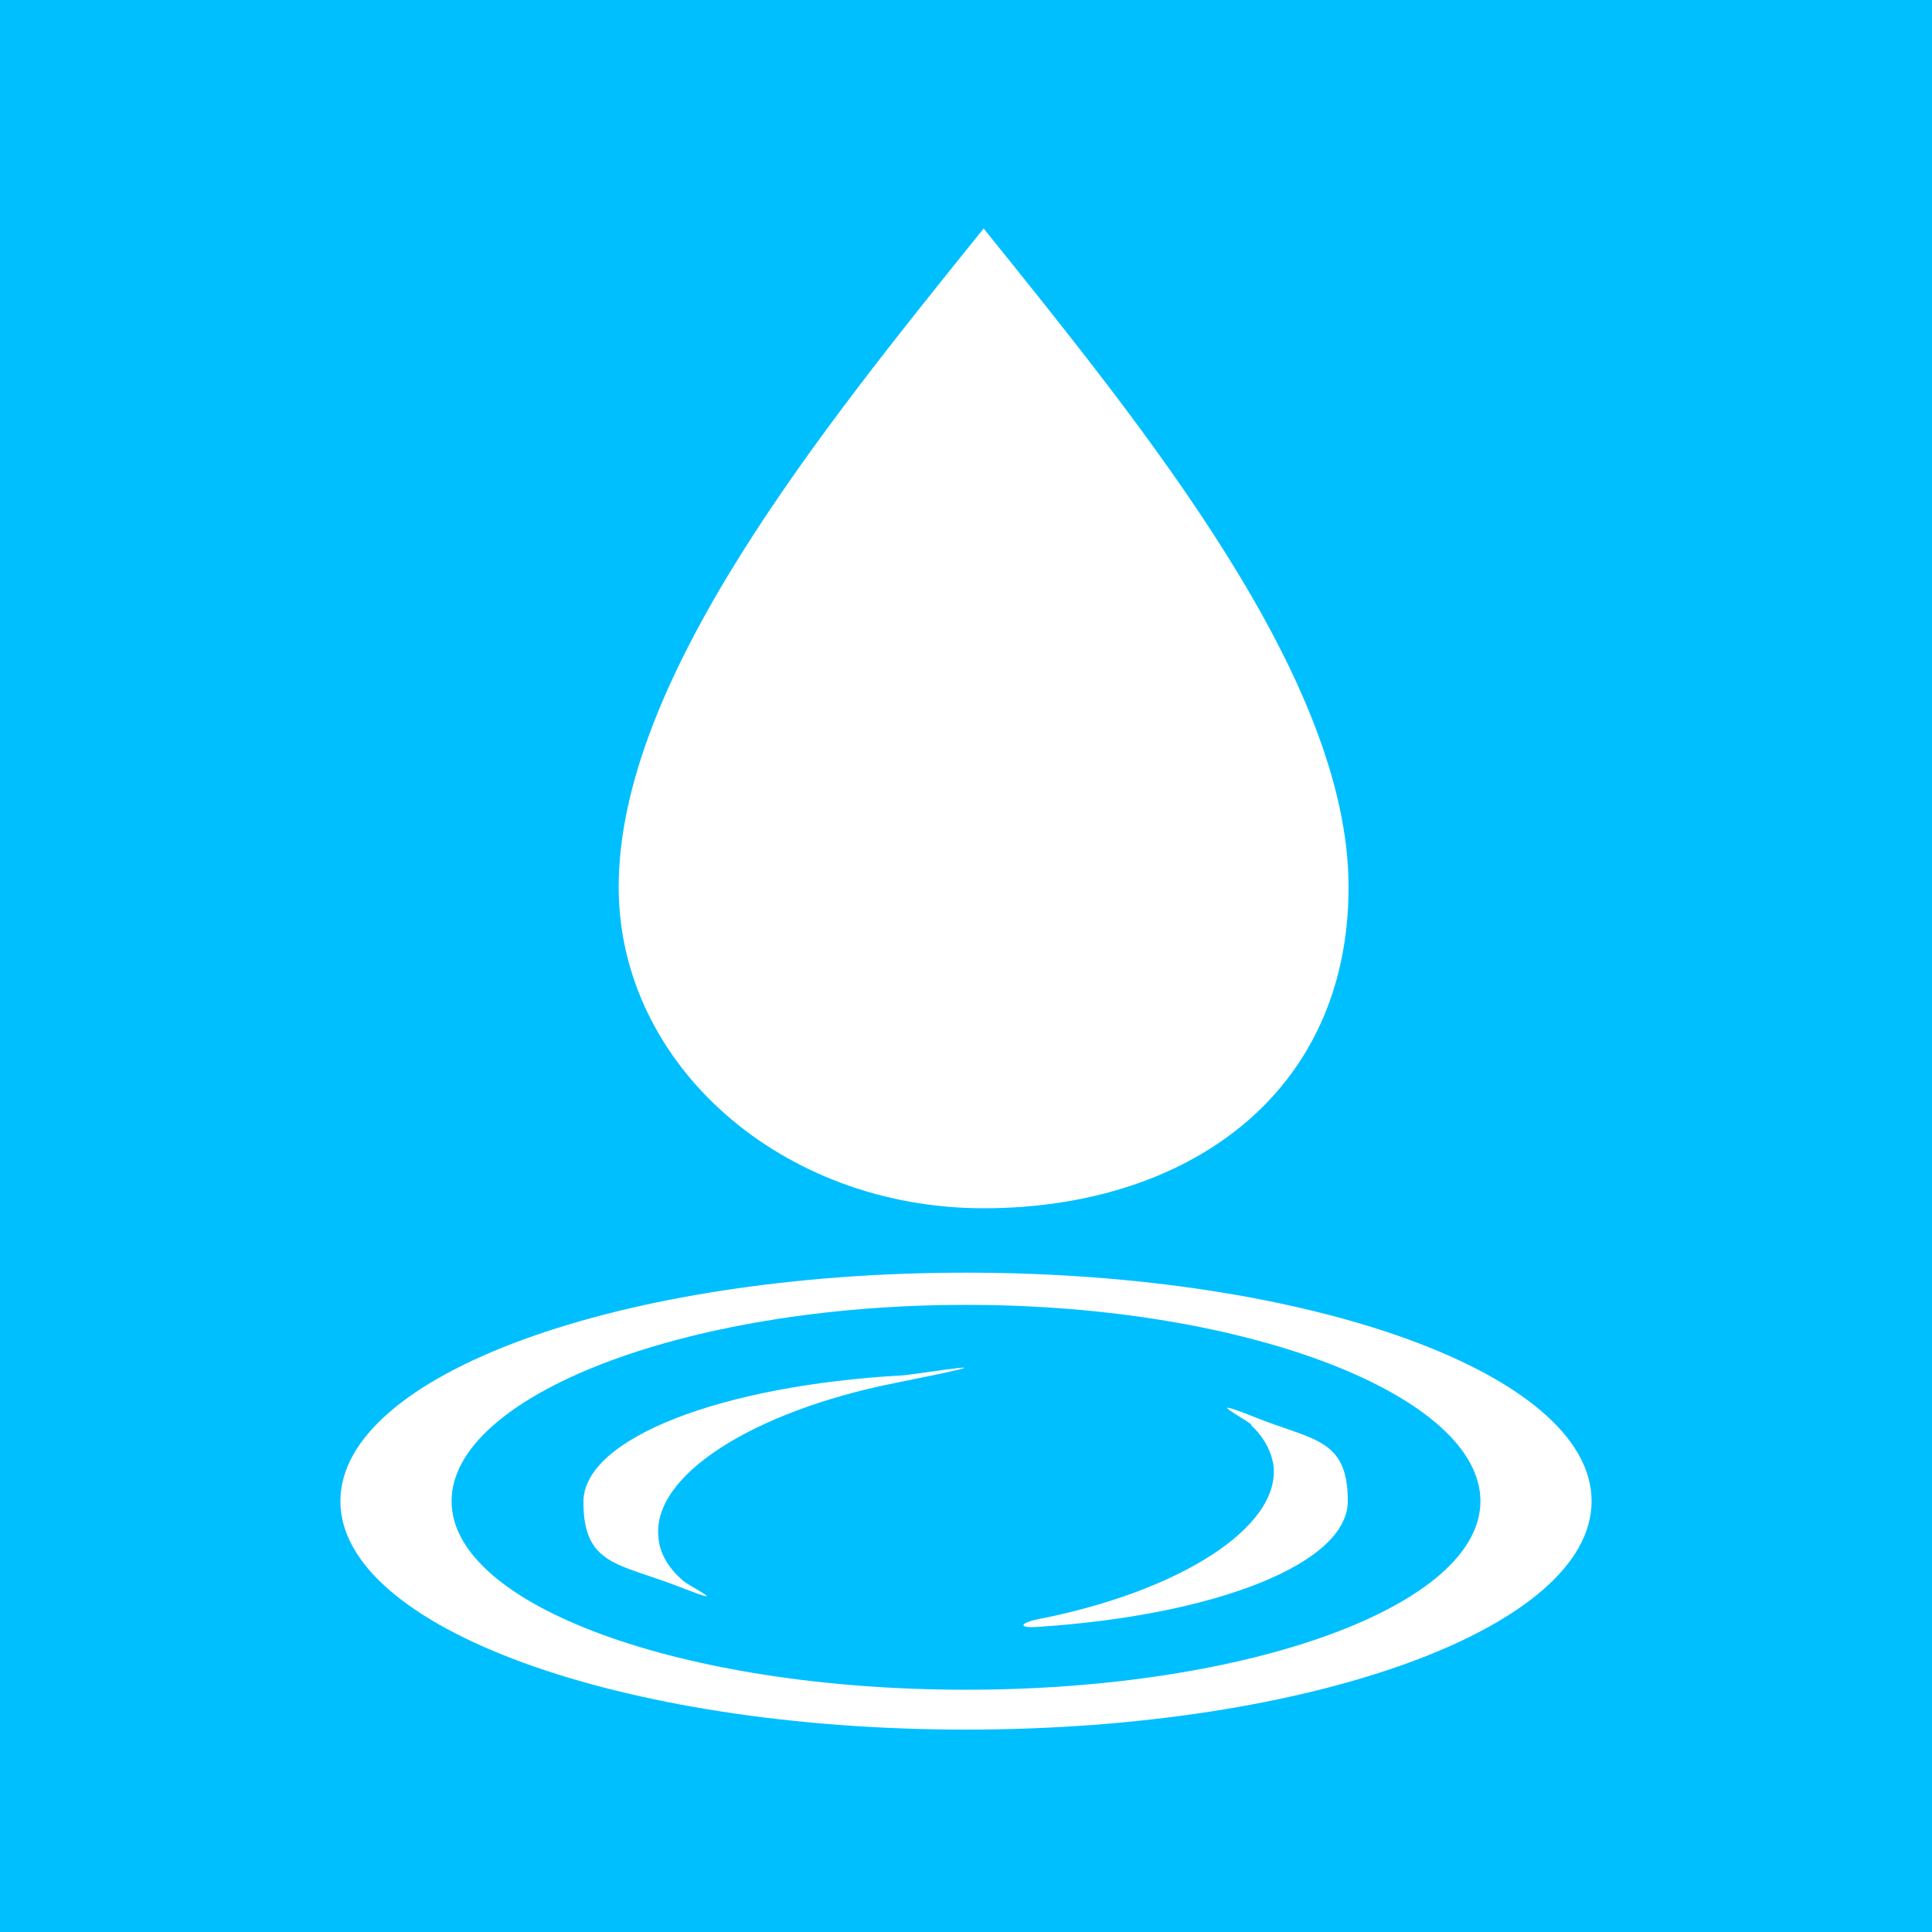
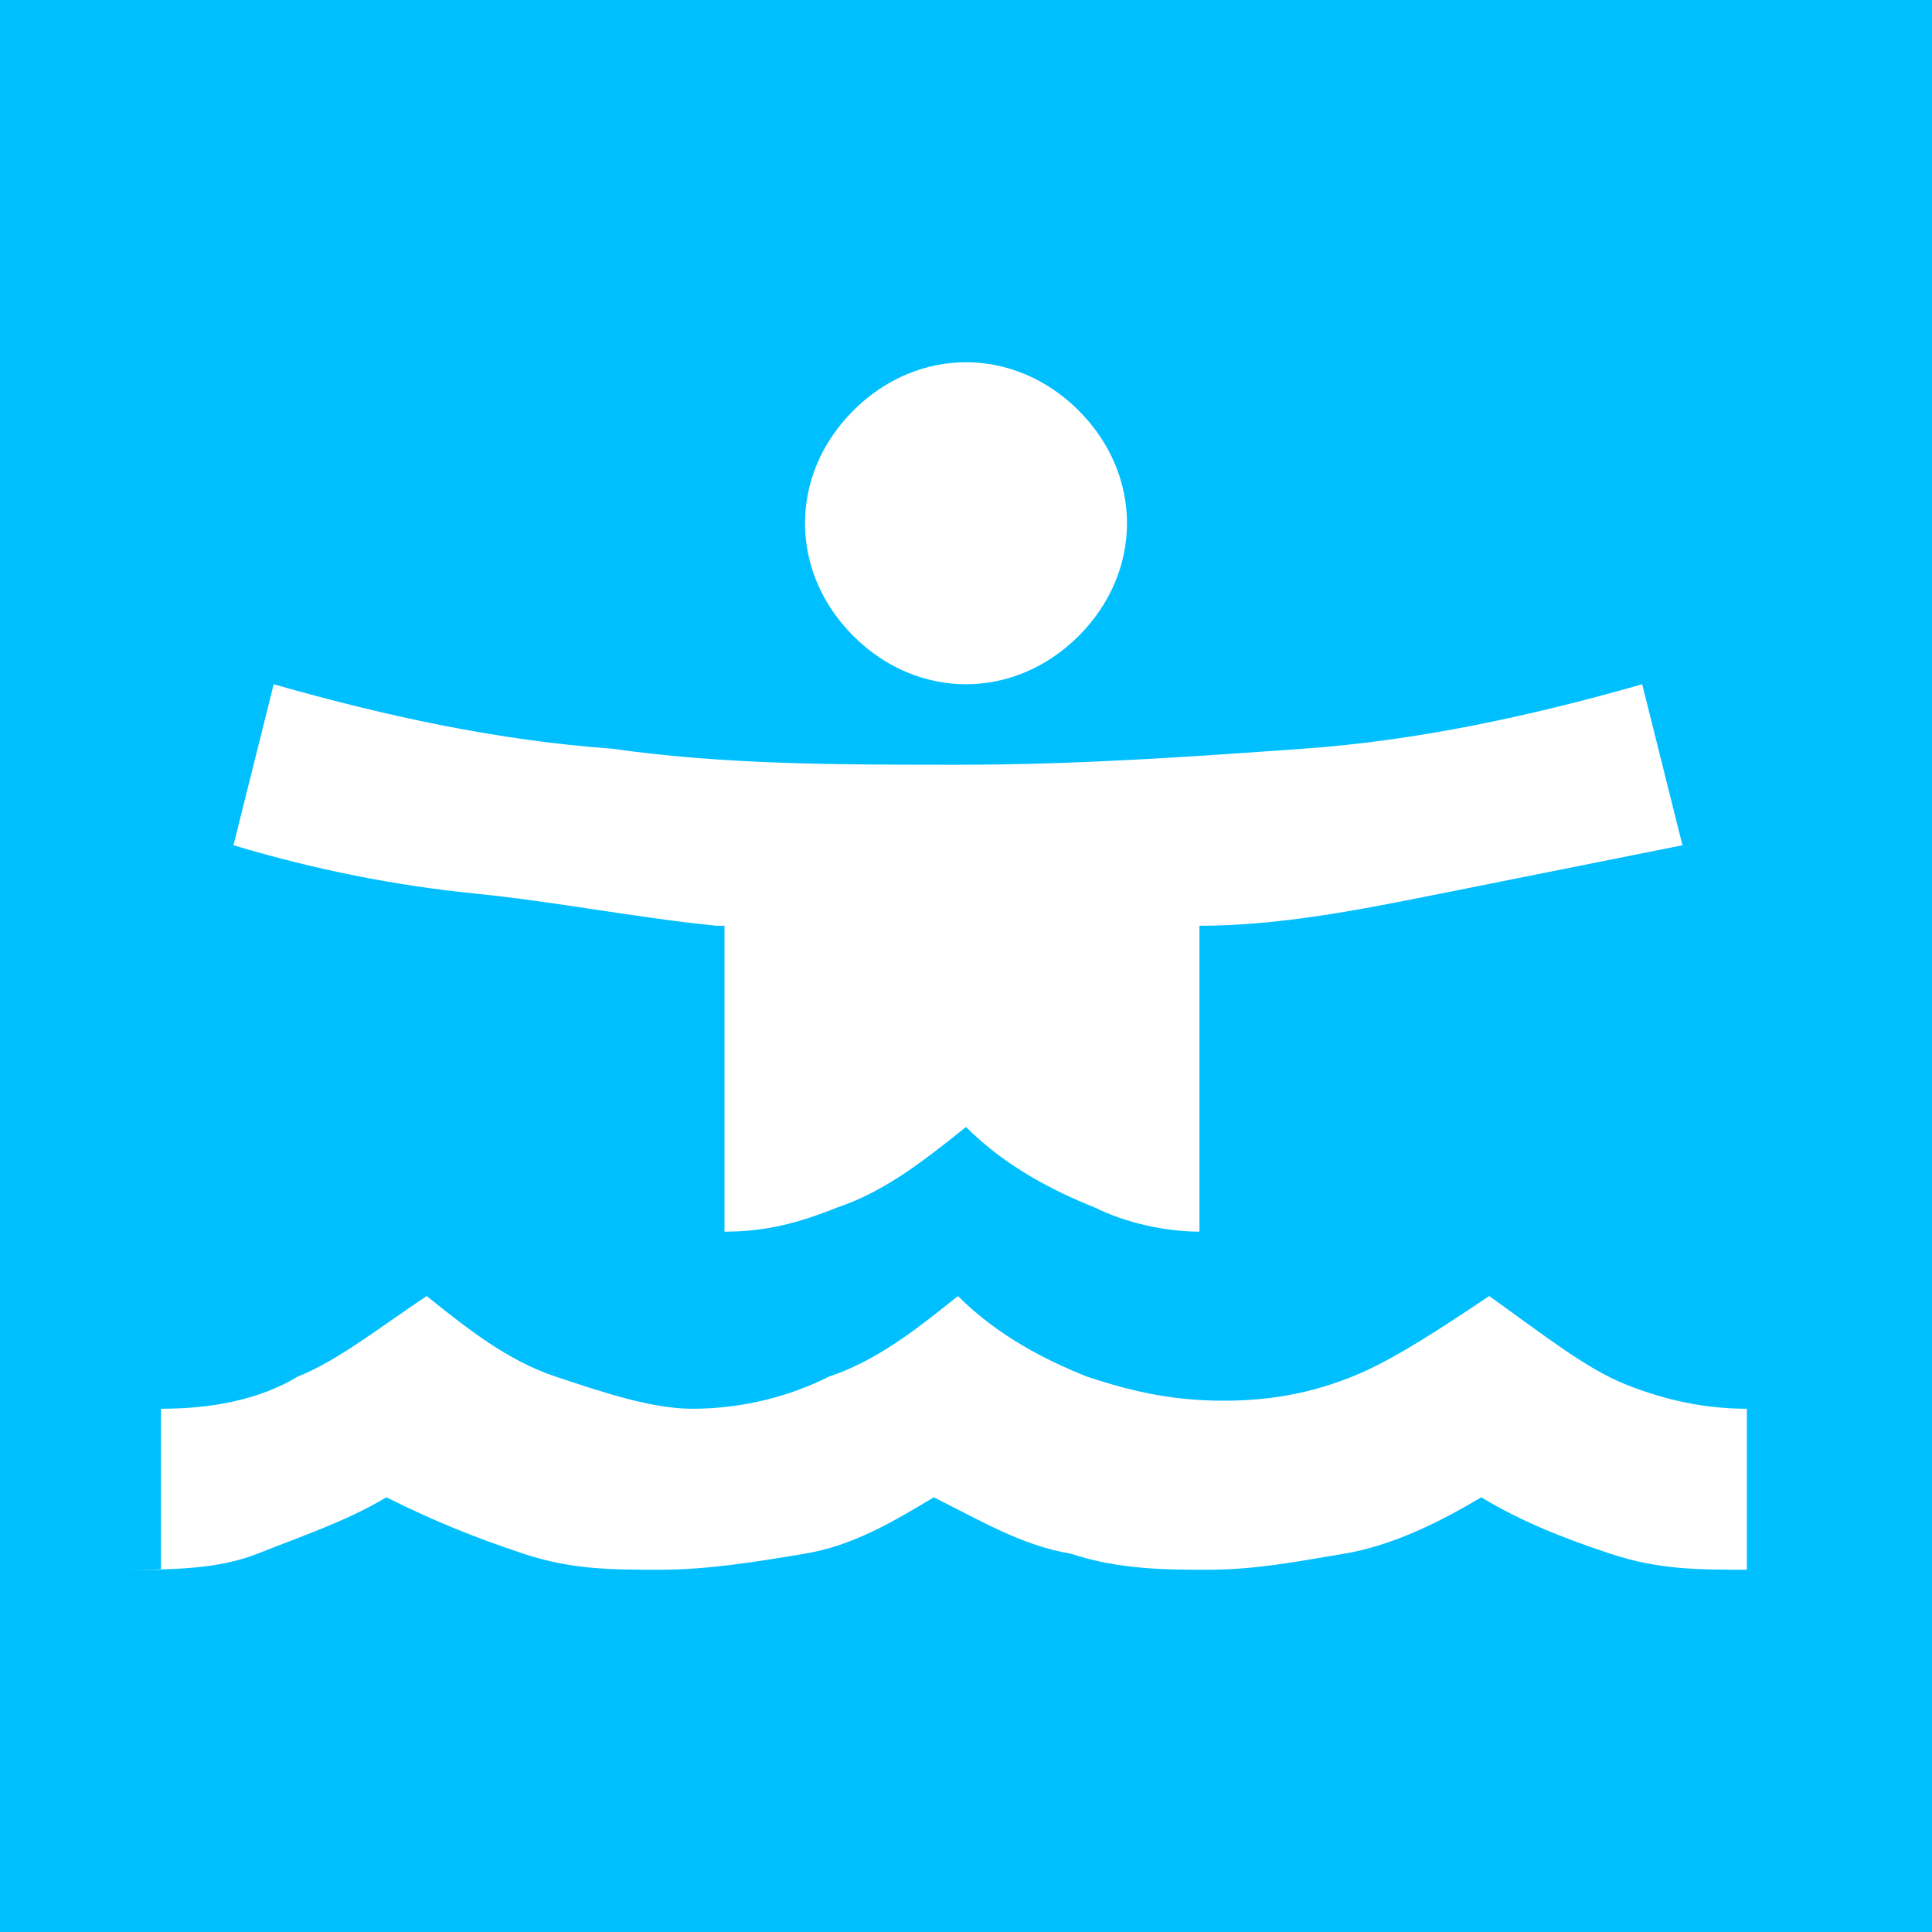
- <svg xmlns="http://www.w3.org/2000/svg" id="Layer_1" version="1.1" viewBox="0 0 252 252">
+ <svg xmlns="http://www.w3.org/2000/svg" id="Layer_1" version="1.1" viewBox="0 0 24 24">
  <defs>
    <style>
      .st0 {
        fill: #fff;
      }

      .st1 {
        fill: #00bfff;
      }
    </style>
  </defs>
-   <rect id="bg" class="st1" width="252" height="252" />
-   <path id="ring" class="st0" d="M126,166c-45.1,0-81.6,13.3-81.6,29.8s36.5,29.8,81.6,29.8,81.6-13.3,81.6-29.8-36.5-29.8-81.6-29.8ZM126,220.4c-37.1,0-67.1-11-67.1-24.6s30-25.6,67.1-25.6,67.1,12,67.1,25.6-30,24.6-67.1,24.6Z" />
-   <path id="ripple_L" class="st0" d="M85.9,200.6c-1-8.1,12.3-16.5,30.8-20.2s3.4-1.2,1-1c-23.6,1.3-41.6,8.2-41.6,16.5s4.6,8,12.3,11,1.4,0,.6-.8c-1.8-1.6-2.9-3.4-3.1-5.4Z" />
-   <path id="ripple_R" class="st0" d="M163.2,185.9c1.6,1.5,2.6,3.3,2.9,5.2,1,8.1-12.3,16.5-30.7,20.1-2.4.5-2.7,1.2,0,1,23-1.5,40.4-8.2,40.4-16.4s-4.5-7.9-12-10.9-1.5.1-.6.9Z" />
-   <path id="drop" class="st0" d="M128.3,29.8c21,26.1,47.6,58.7,47.6,85.9s-21.3,41.9-47.6,41.9-47.6-18.7-47.6-41.9h0c0-27.2,26.6-59.8,47.6-85.9Z" />
+   <rect id="bg" class="st1" width="24" height="24" />
+   <path id="wave" class="st0" d="M2,19.5v-2c.6,0,1.2-.1,1.7-.4.5-.2,1-.6,1.6-1,.5.4,1,.8,1.6,1s1.2.4,1.7.4,1.1-.1,1.7-.4c.6-.2,1.1-.6,1.6-1,.5.5,1.1.8,1.6,1,.6.2,1.1.3,1.7.3s1.1-.1,1.6-.3c.5-.2,1.1-.6,1.7-1,.7.5,1.2.9,1.7,1.1s1,.3,1.5.3v2c-.6,0-1.1,0-1.7-.2s-1.1-.4-1.6-.7c-.5.3-1.1.6-1.7.7s-1.1.2-1.7.2c-.5,0-1.1,0-1.7-.2-.6-.1-1.1-.4-1.7-.7-.5.3-1,.6-1.6.7s-1.2.2-1.8.2c-.6,0-1.1,0-1.7-.2s-1.1-.4-1.7-.7c-.5.3-1.1.5-1.6.7s-1.1.2-1.7.2Z" />
+   <path id="body" class="st0" d="M9,11.5v3.8c.5,0,.9-.1,1.4-.3.6-.2,1.1-.6,1.6-1,.5.5,1.1.8,1.6,1,.4.2.9.3,1.3.3v-3.8c1,0,2-.2,3-.4,1-.2,2-.4,3-.6l-.5-2c-1.4.4-2.8.7-4.2.8-1.4.1-2.8.2-4.3.2s-2.9,0-4.3-.2c-1.4-.1-2.8-.4-4.2-.8l-.5,2c1,.3,2,.5,3,.6s2,.3,3,.4Z" />
+   <path id="head" class="st0" d="M10.6,7.9c.4.4.9.6,1.4.6s1-.2,1.4-.6c.4-.4.6-.9.6-1.4s-.2-1-.6-1.4c-.4-.4-.9-.6-1.4-.6s-1,.2-1.4.6c-.4.4-.6.9-.6,1.4s.2,1,.6,1.4h0Z" />
</svg>
